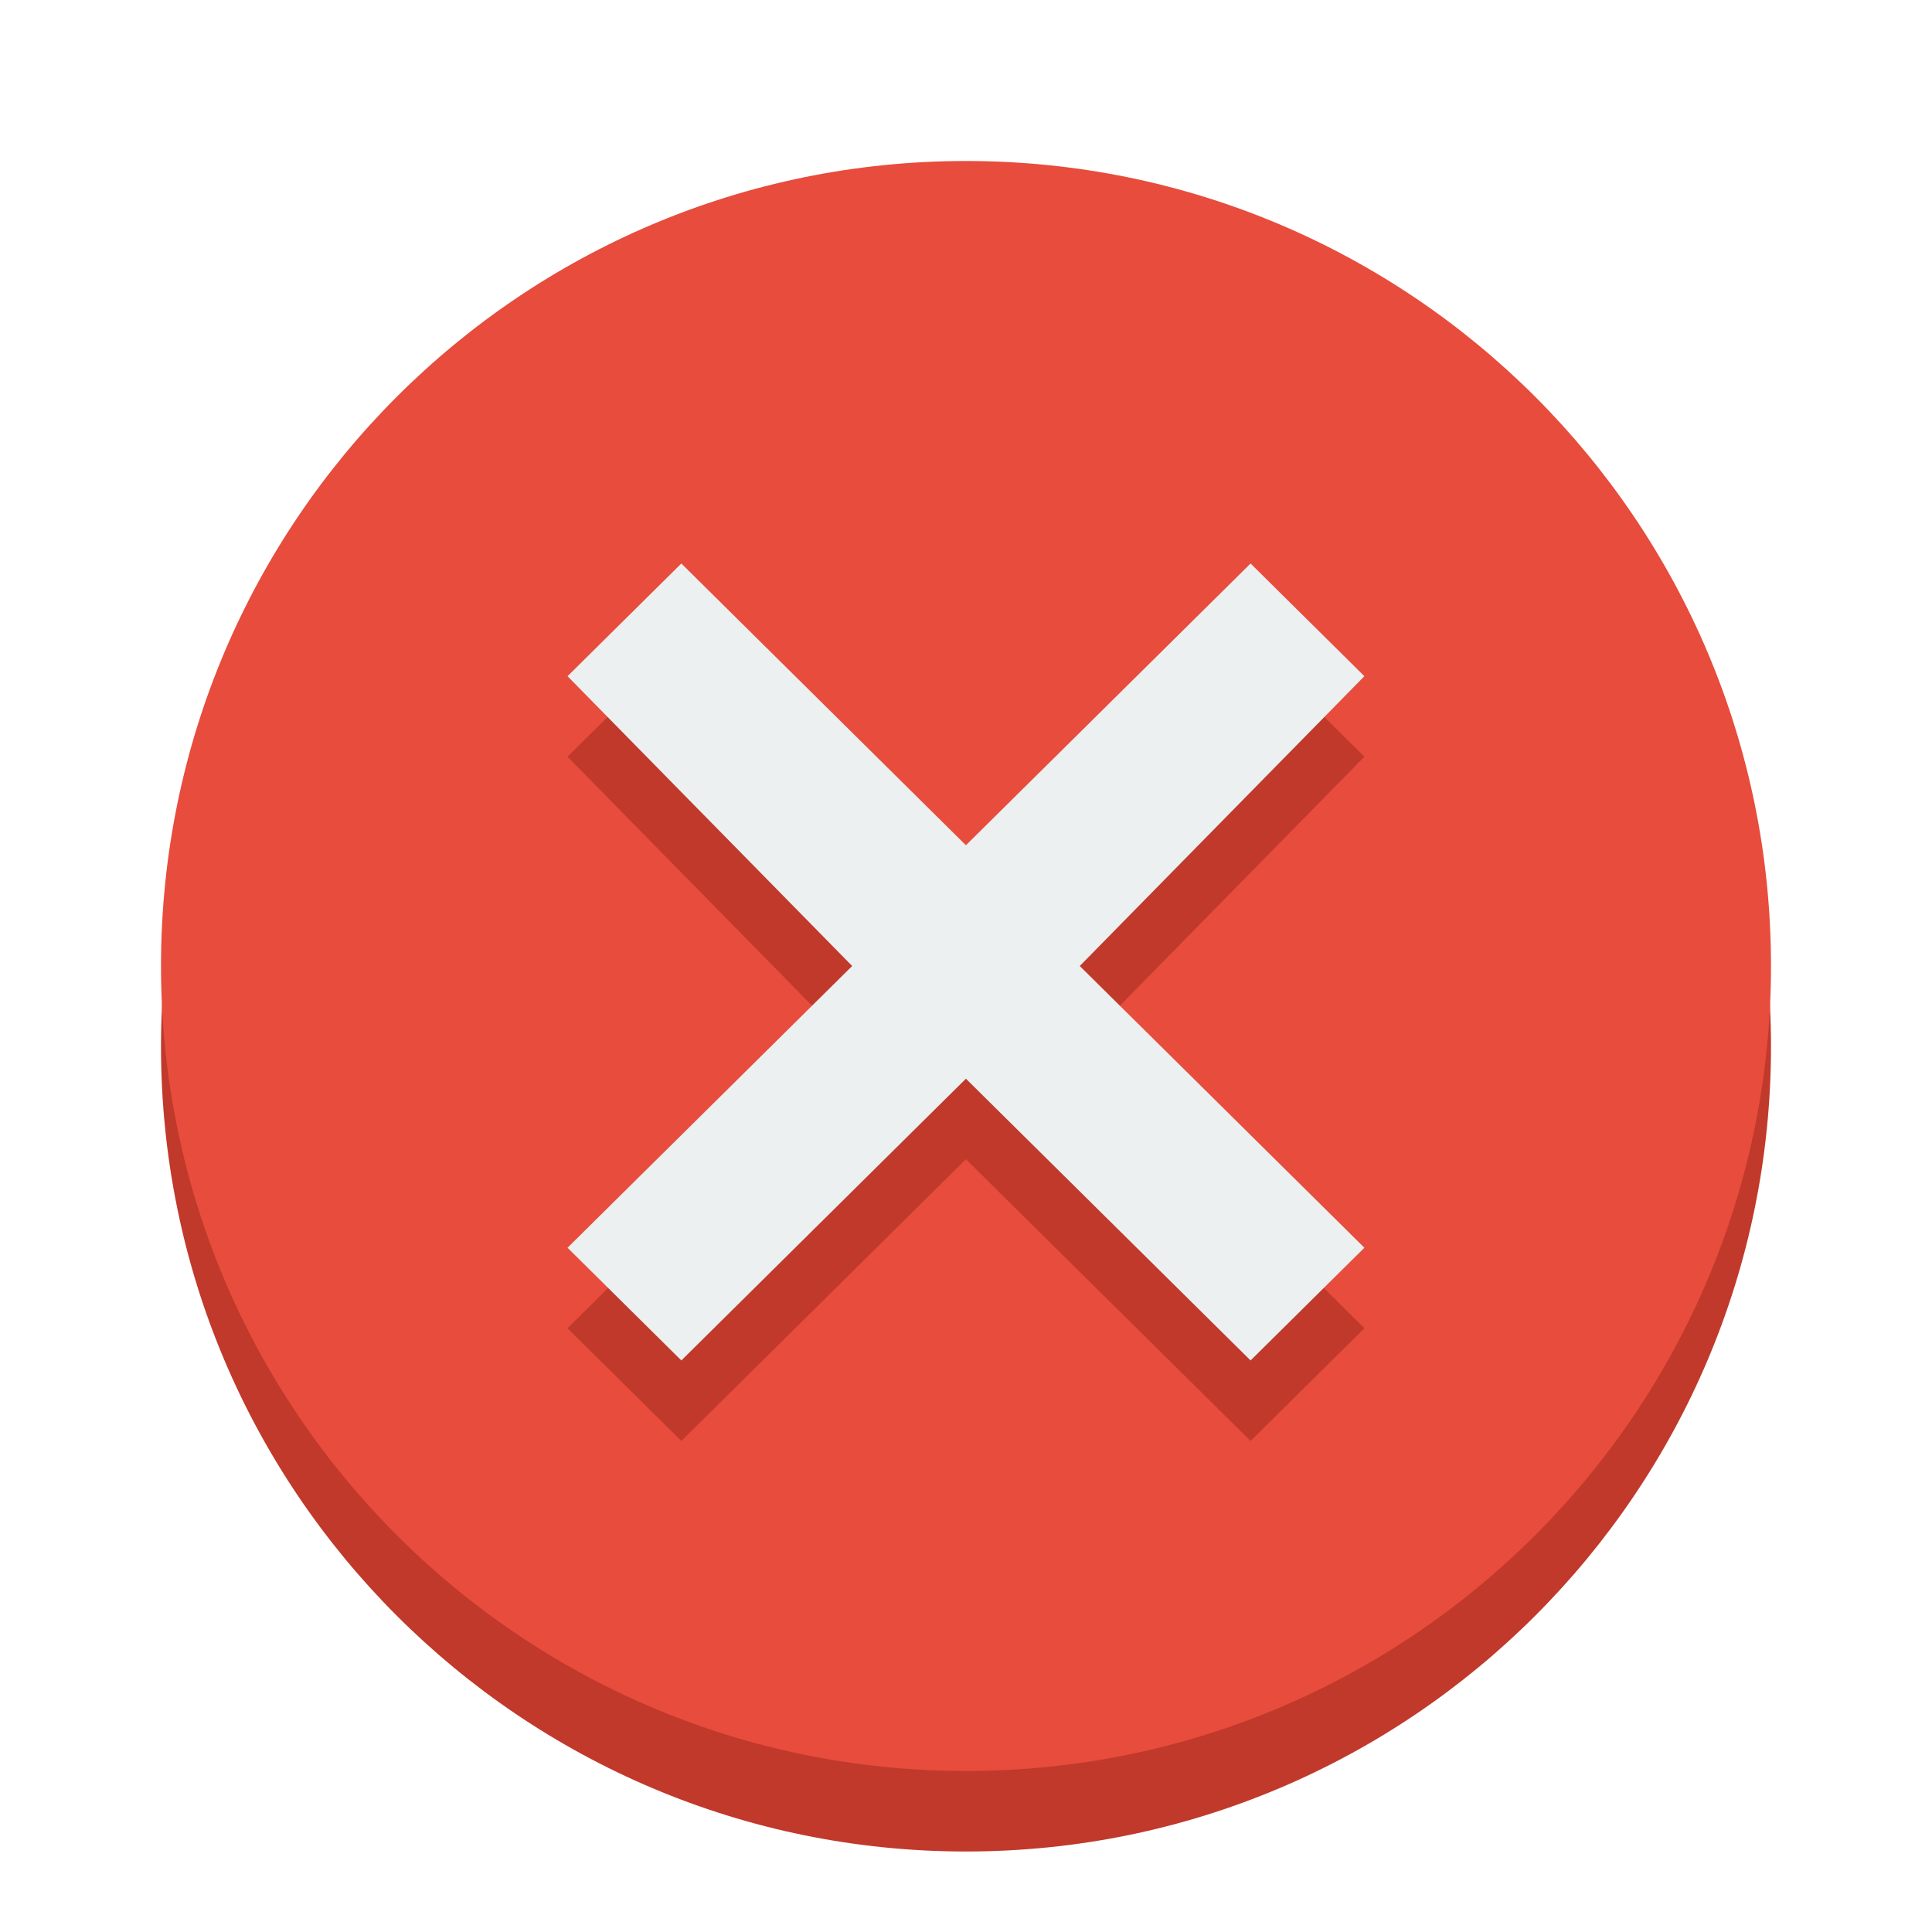
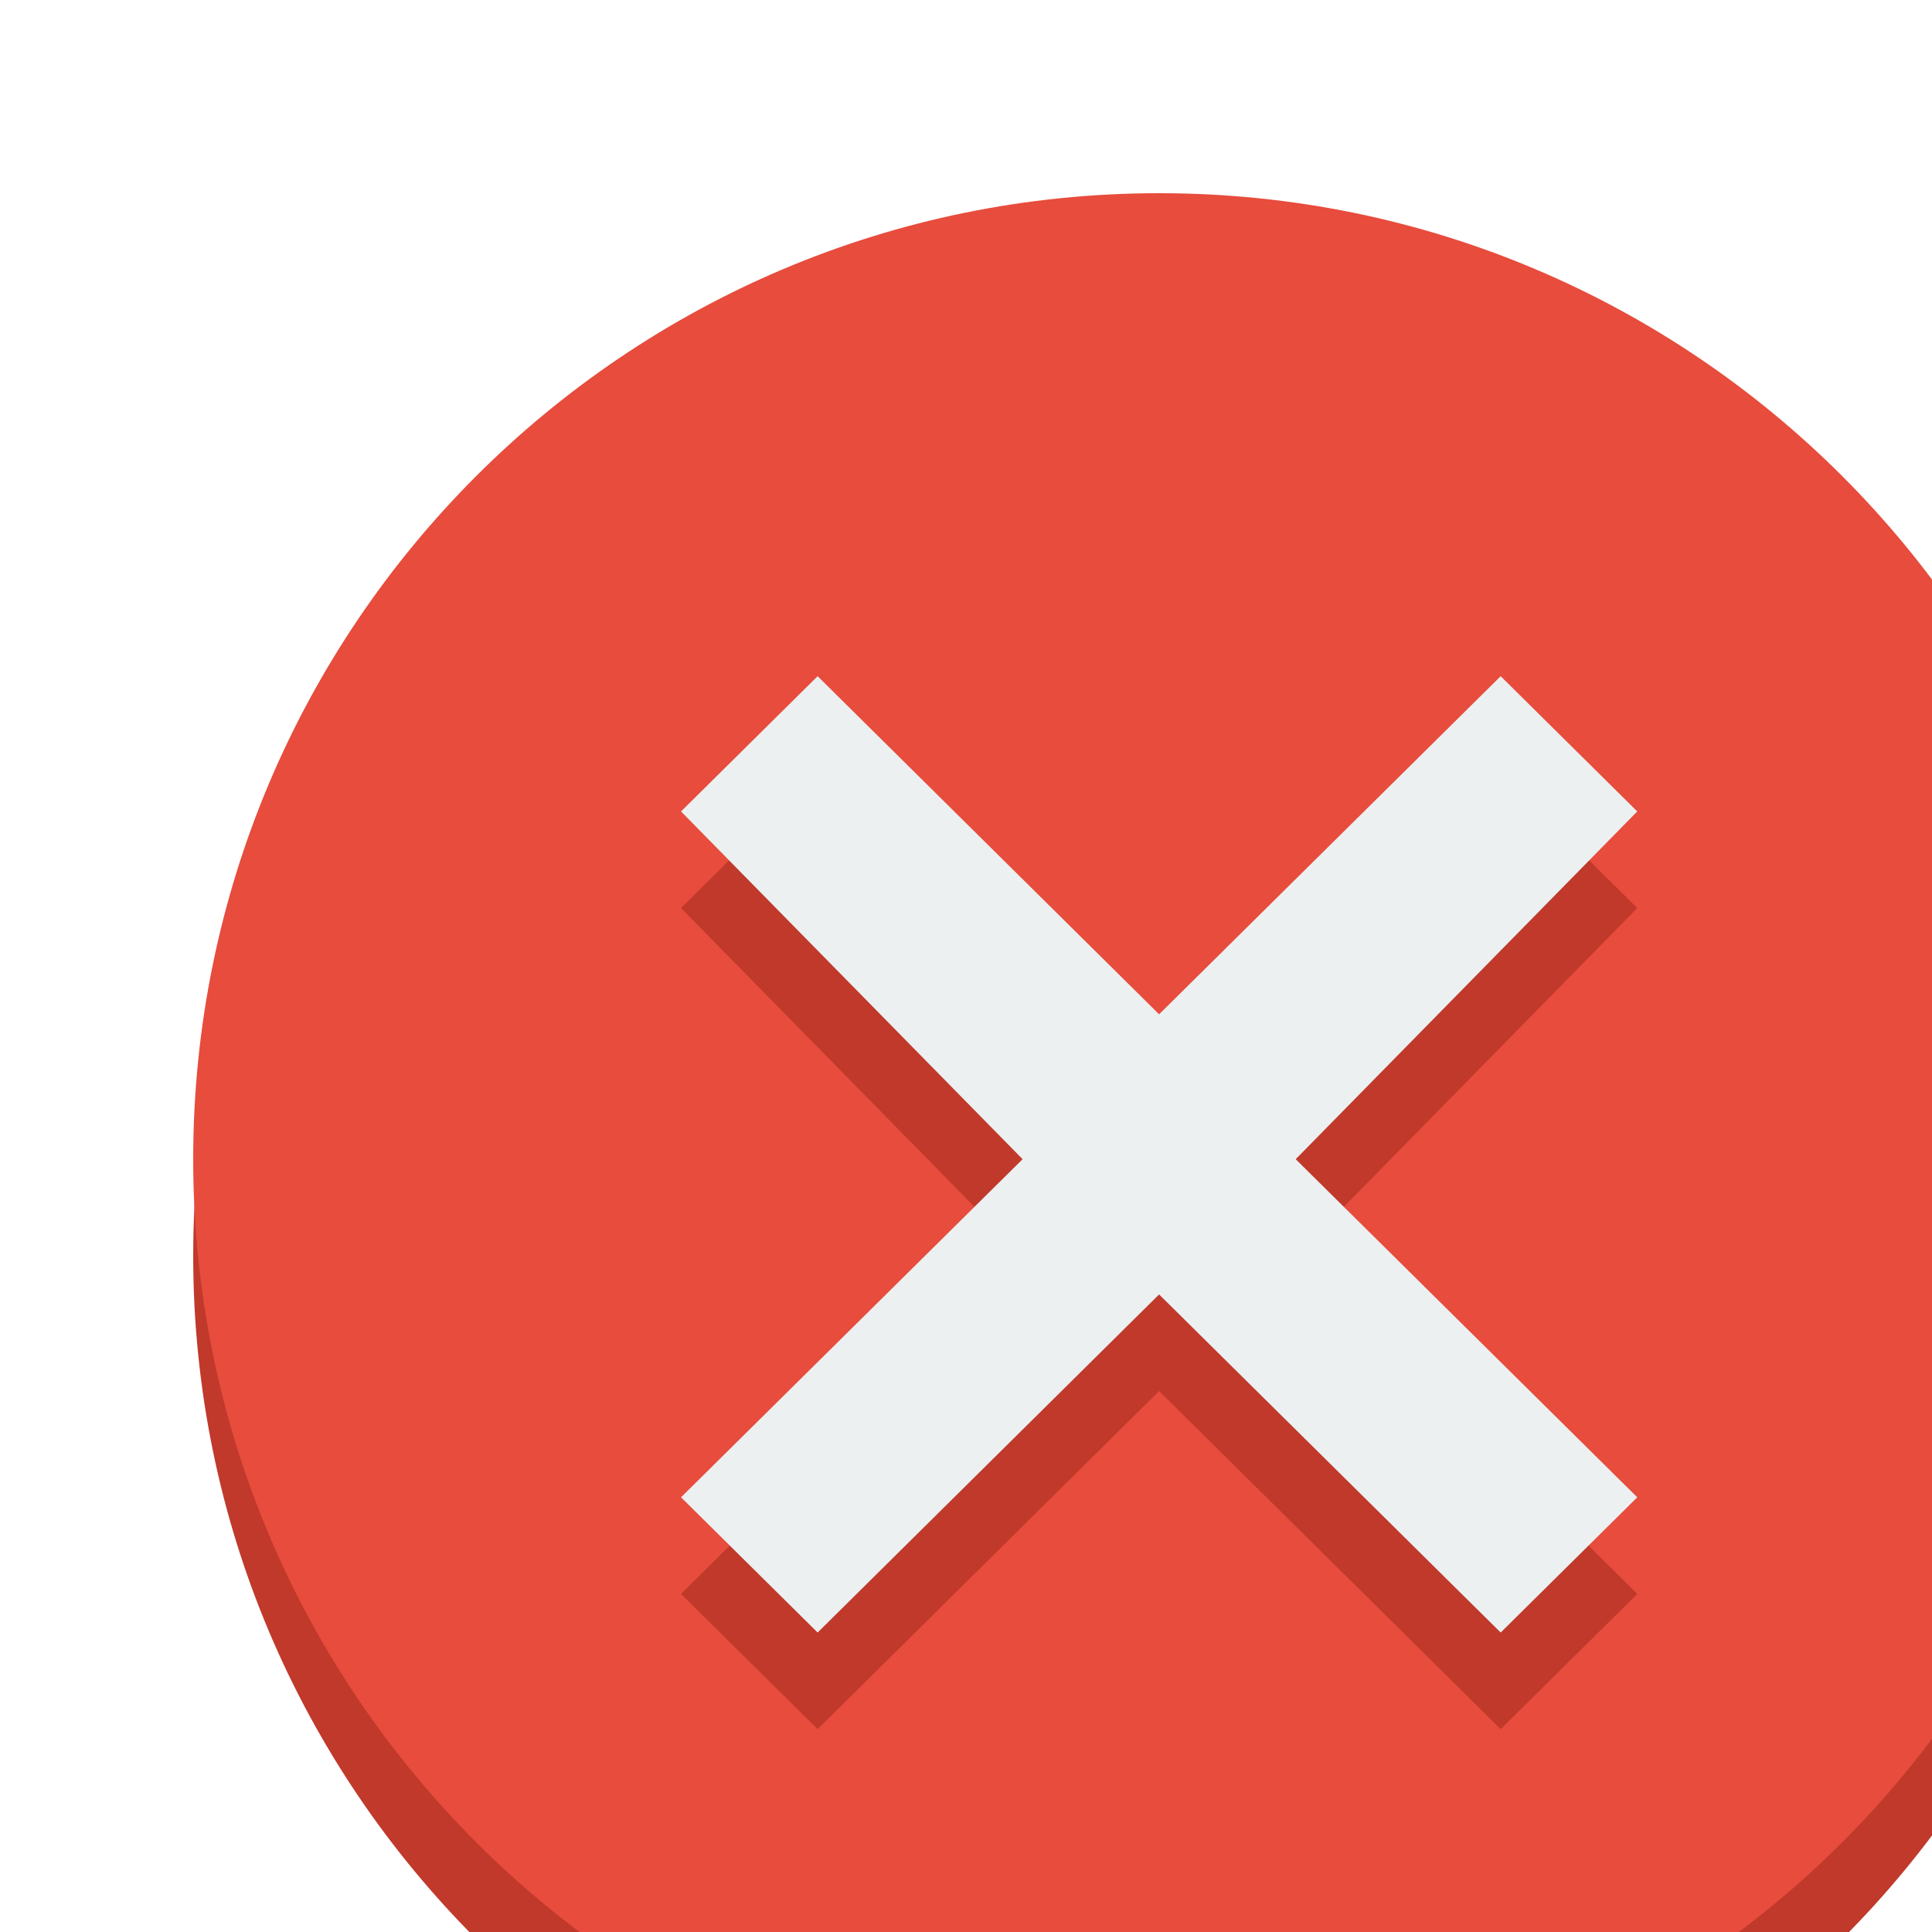
- <svg xmlns="http://www.w3.org/2000/svg" height="24" version="1.1" width="24">
+ <svg xmlns="http://www.w3.org/2000/svg" height="20" version="1.1" width="20">
  <g transform="translate(0 -1028.4)">
    <path d="m22 12c0 5.523-4.477 10-10 10-5.523 0-10-4.477-10-10 0-5.523 4.477-10 10-10 5.523 0 10 4.477 10 10z" fill="#c0392b" transform="translate(0 1029.4)" />
    <path d="m22 12c0 5.523-4.477 10-10 10-5.523 0-10-4.477-10-10 0-5.523 4.477-10 10-10 5.523 0 10 4.477 10 10z" fill="#e74c3c" transform="translate(0 1028.4)" />
    <path d="m7.05 1037.8 3.536 3.6-3.536 3.5 1.414 1.4 3.535-3.5 3.536 3.5 1.414-1.4-3.536-3.5 3.536-3.6-1.414-1.4-3.536 3.5-3.535-3.5-1.414 1.4z" fill="#c0392b" />
    <path d="m7.05 1036.8 3.536 3.6-3.536 3.5 1.414 1.4 3.535-3.5 3.536 3.5 1.414-1.4-3.536-3.5 3.536-3.6-1.414-1.4-3.536 3.5-3.535-3.5-1.414 1.4z" fill="#ecf0f1" />
  </g>
</svg>
